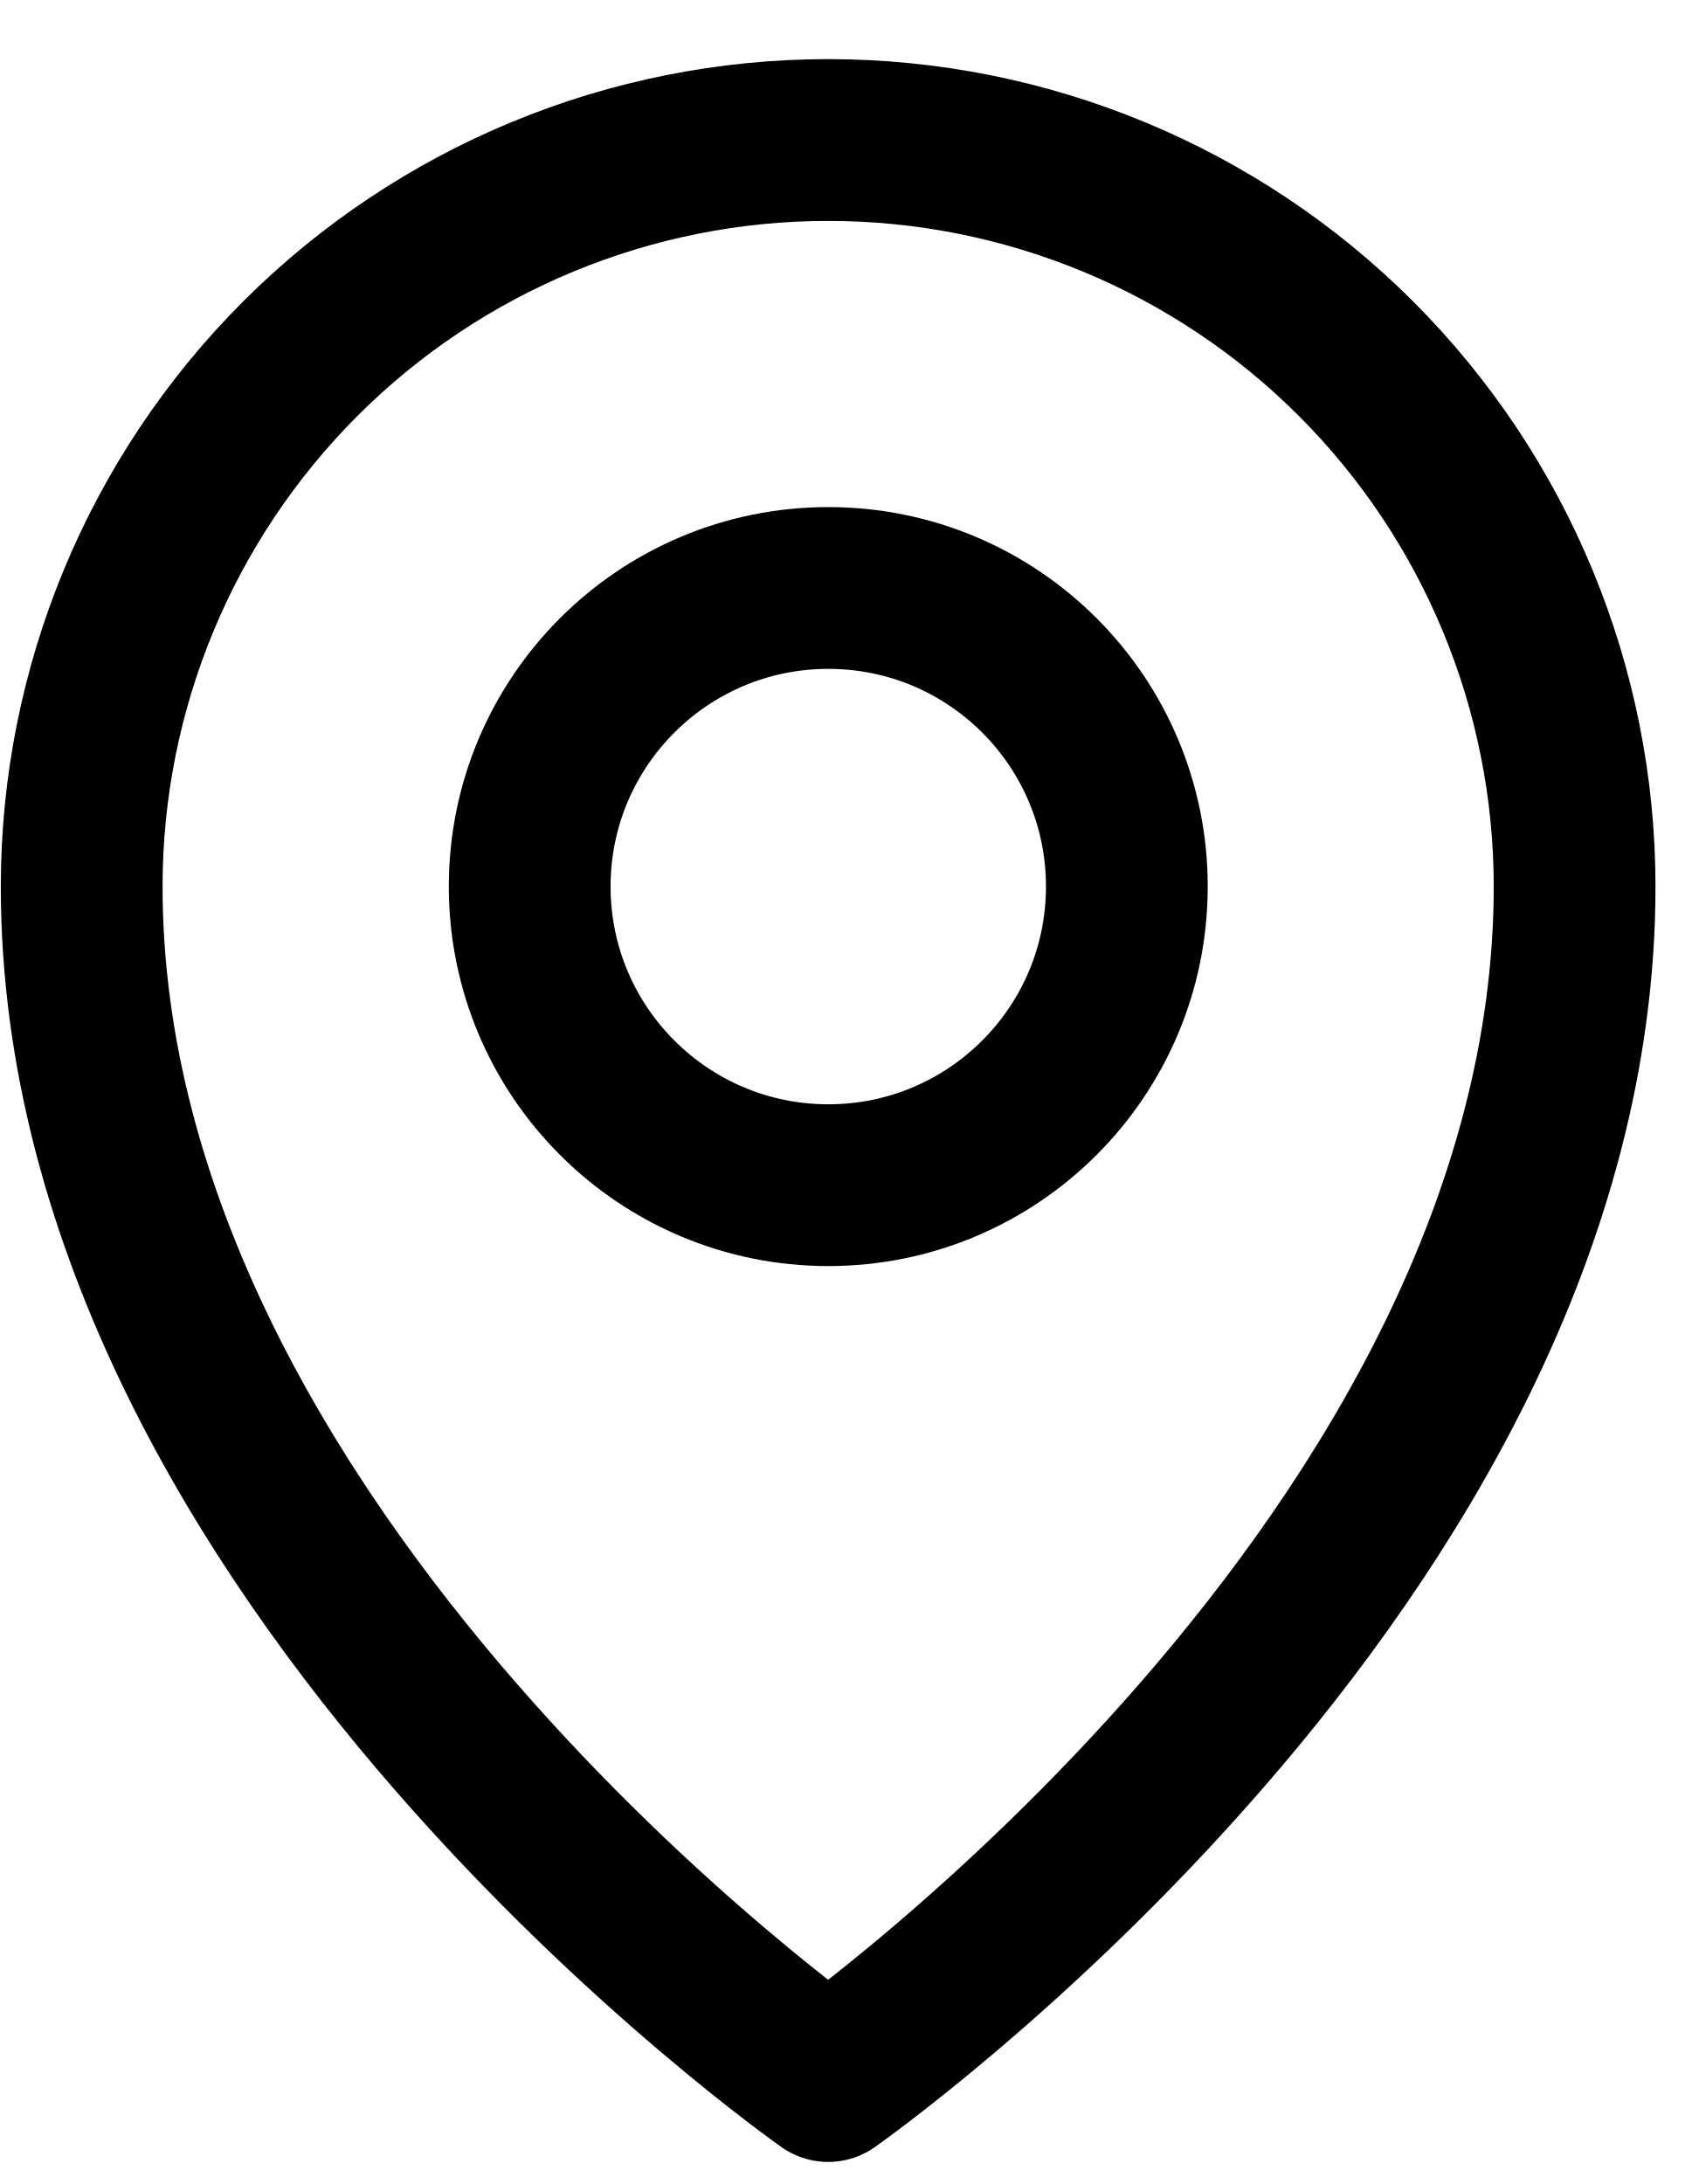
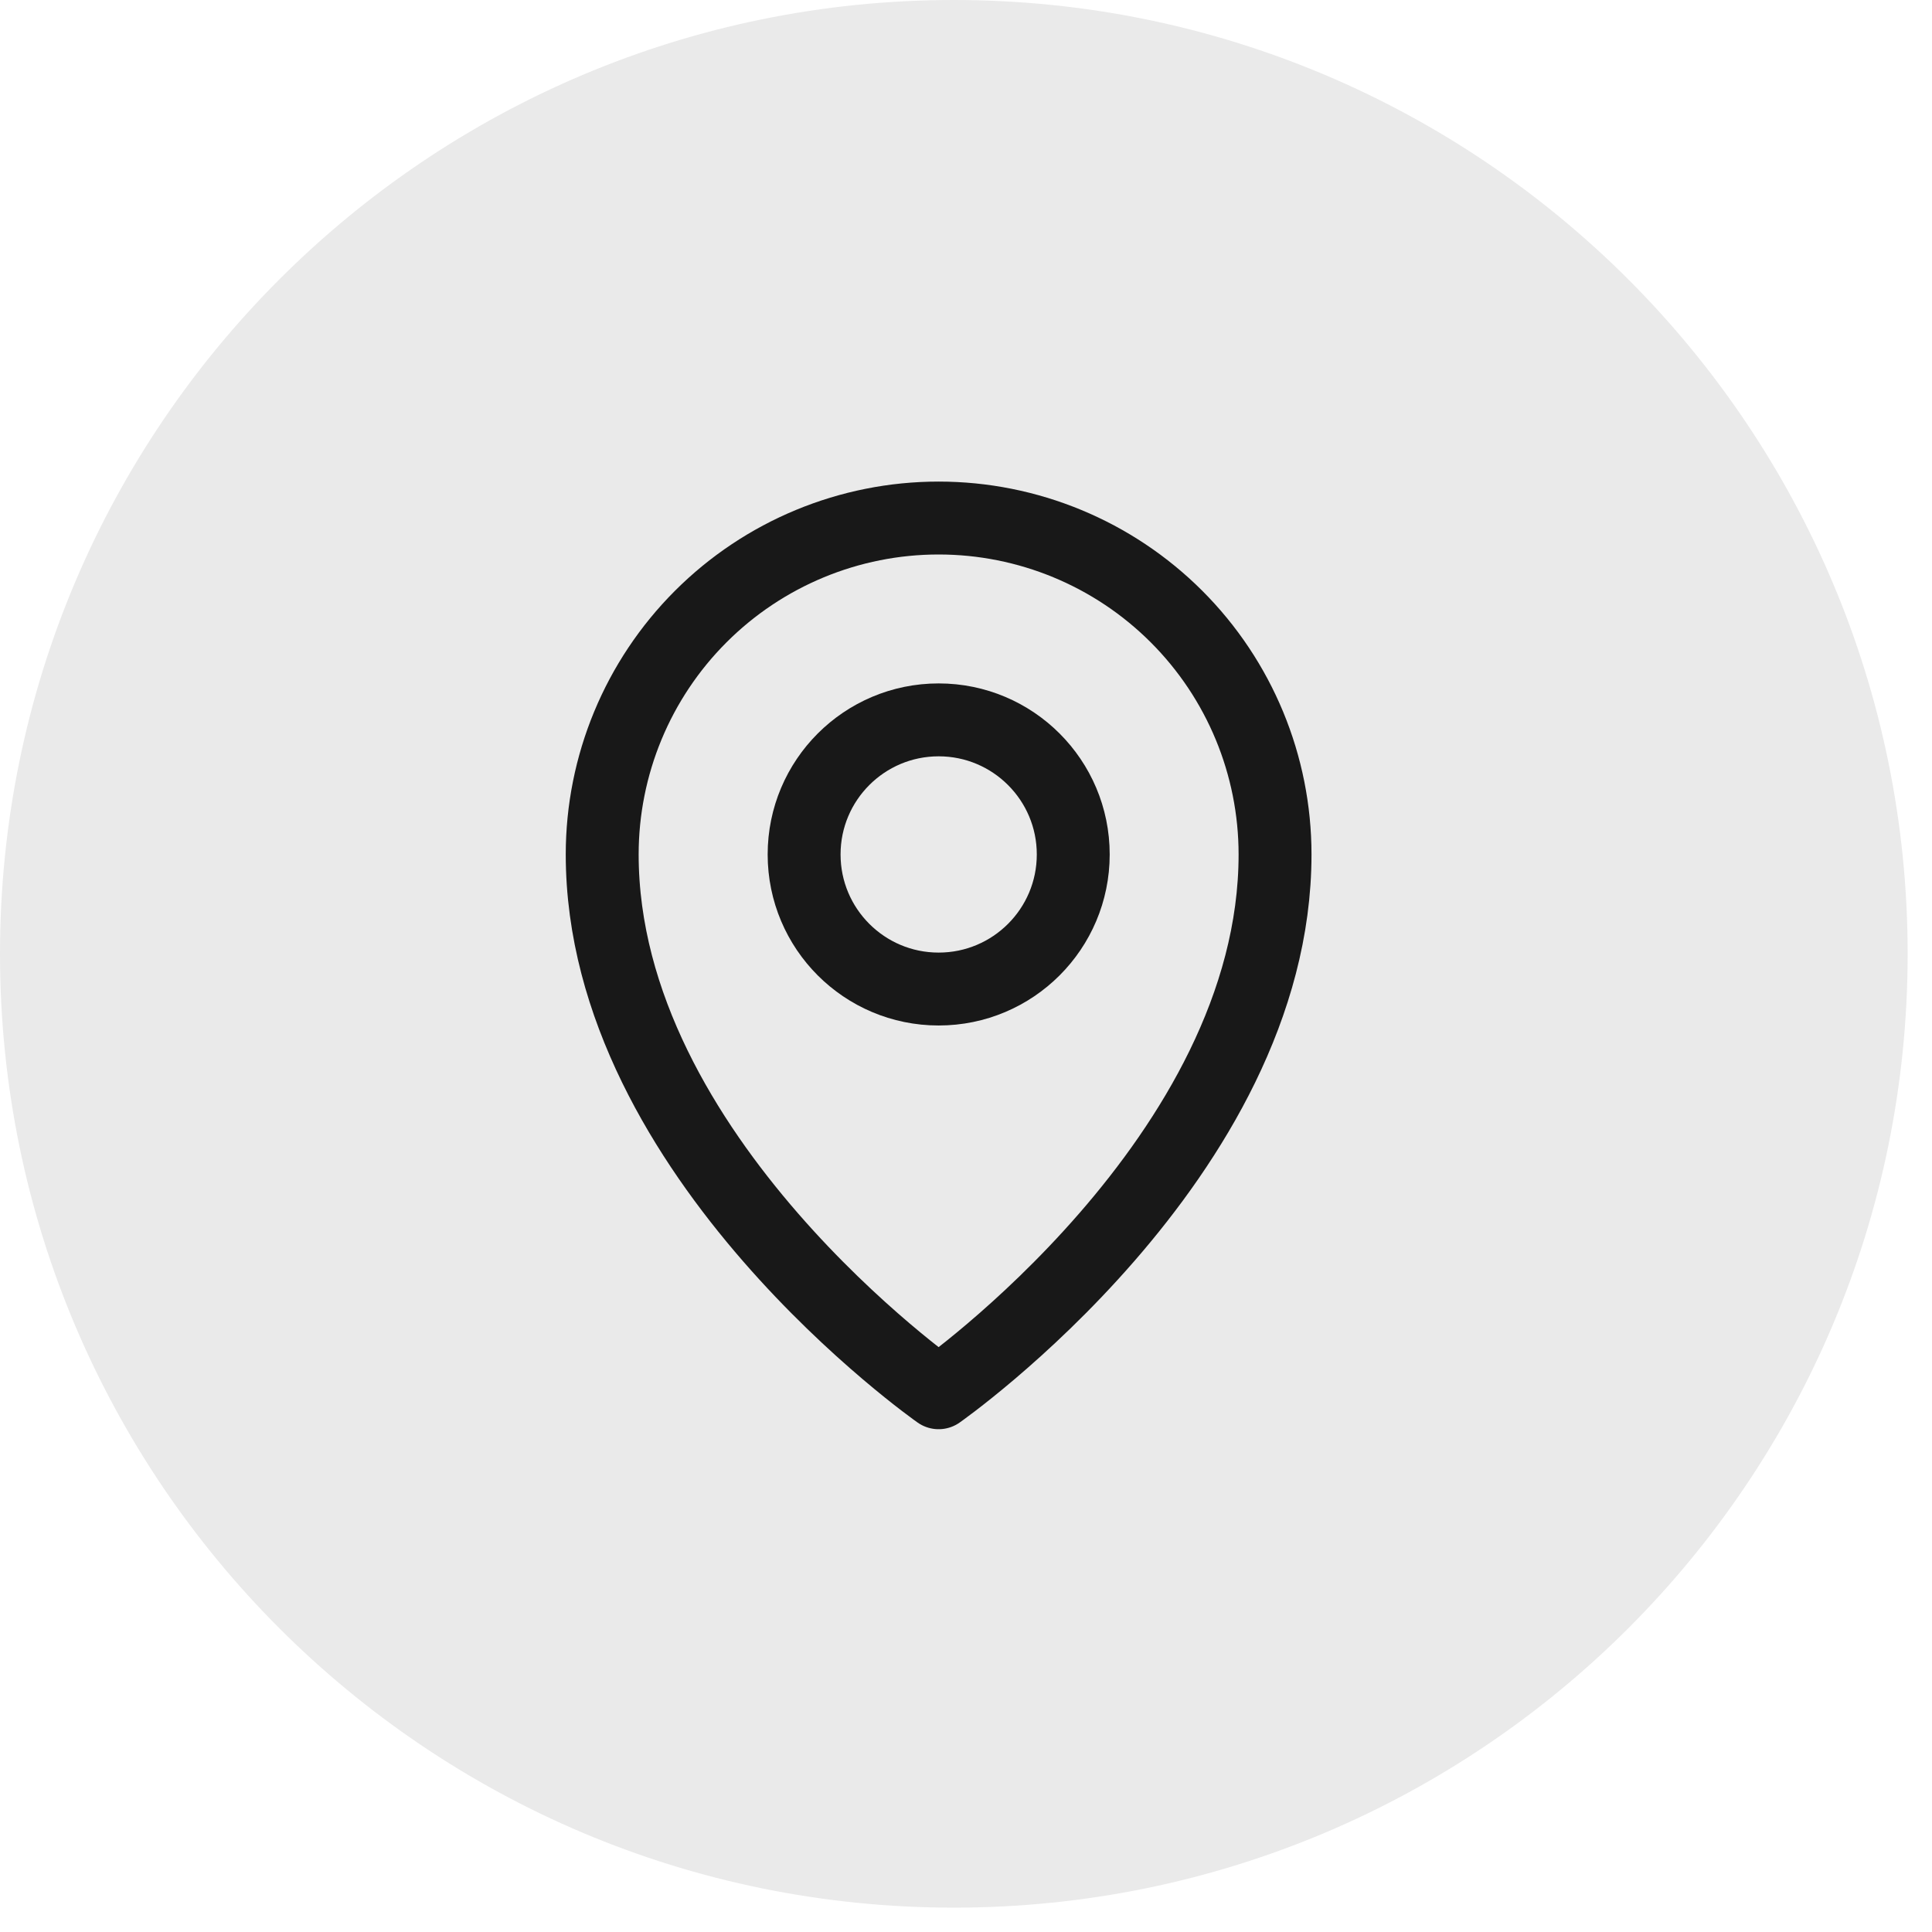
- <svg xmlns="http://www.w3.org/2000/svg" width="21" height="27" viewBox="0 0 21 27" fill="none">
-   <path d="M10.241 14.652C12.28 14.652 13.932 12.999 13.932 10.96C13.932 8.921 12.28 7.269 10.241 7.269C8.202 7.269 6.549 8.921 6.549 10.96C6.549 12.999 8.202 14.652 10.241 14.652Z" stroke="currentcolor" stroke-width="2" stroke-linecap="round" stroke-linejoin="round" />
-   <path d="M19.468 10.96C19.468 19.267 10.239 25.727 10.239 25.727C10.239 25.727 1.01 19.267 1.01 10.96C1.01 8.513 1.982 6.165 3.713 4.434C5.444 2.703 7.791 1.731 10.239 1.731C12.687 1.731 15.034 2.703 16.765 4.434C18.496 6.165 19.468 8.513 19.468 10.96V10.96Z" stroke="currentcolor" stroke-width="2" stroke-linecap="round" stroke-linejoin="round" />
+ <svg xmlns="http://www.w3.org/2000/svg" width="53" height="53" viewBox="0 0 53 53" fill="none">
+   <circle cx="26.166" cy="26.166" r="26.166" fill="#EAEAEA" />
+   <path d="M25.75 27.132C27.789 27.132 29.442 25.479 29.442 23.44C29.442 21.401 27.789 19.748 25.75 19.748C23.711 19.748 22.059 21.401 22.059 23.44C22.059 25.479 23.711 27.132 25.75 27.132Z" stroke="#181818" stroke-width="2" stroke-linecap="round" stroke-linejoin="round" />
+   <path d="M34.978 23.44C34.978 31.747 25.749 38.207 25.749 38.207C25.749 38.207 16.52 31.747 16.52 23.44C16.52 20.992 17.492 18.645 19.223 16.914C20.954 15.183 23.301 14.211 25.749 14.211C28.197 14.211 30.544 15.183 32.275 16.914C34.006 18.645 34.978 20.992 34.978 23.44V23.44Z" stroke="#181818" stroke-width="2" stroke-linecap="round" stroke-linejoin="round" />
</svg>
